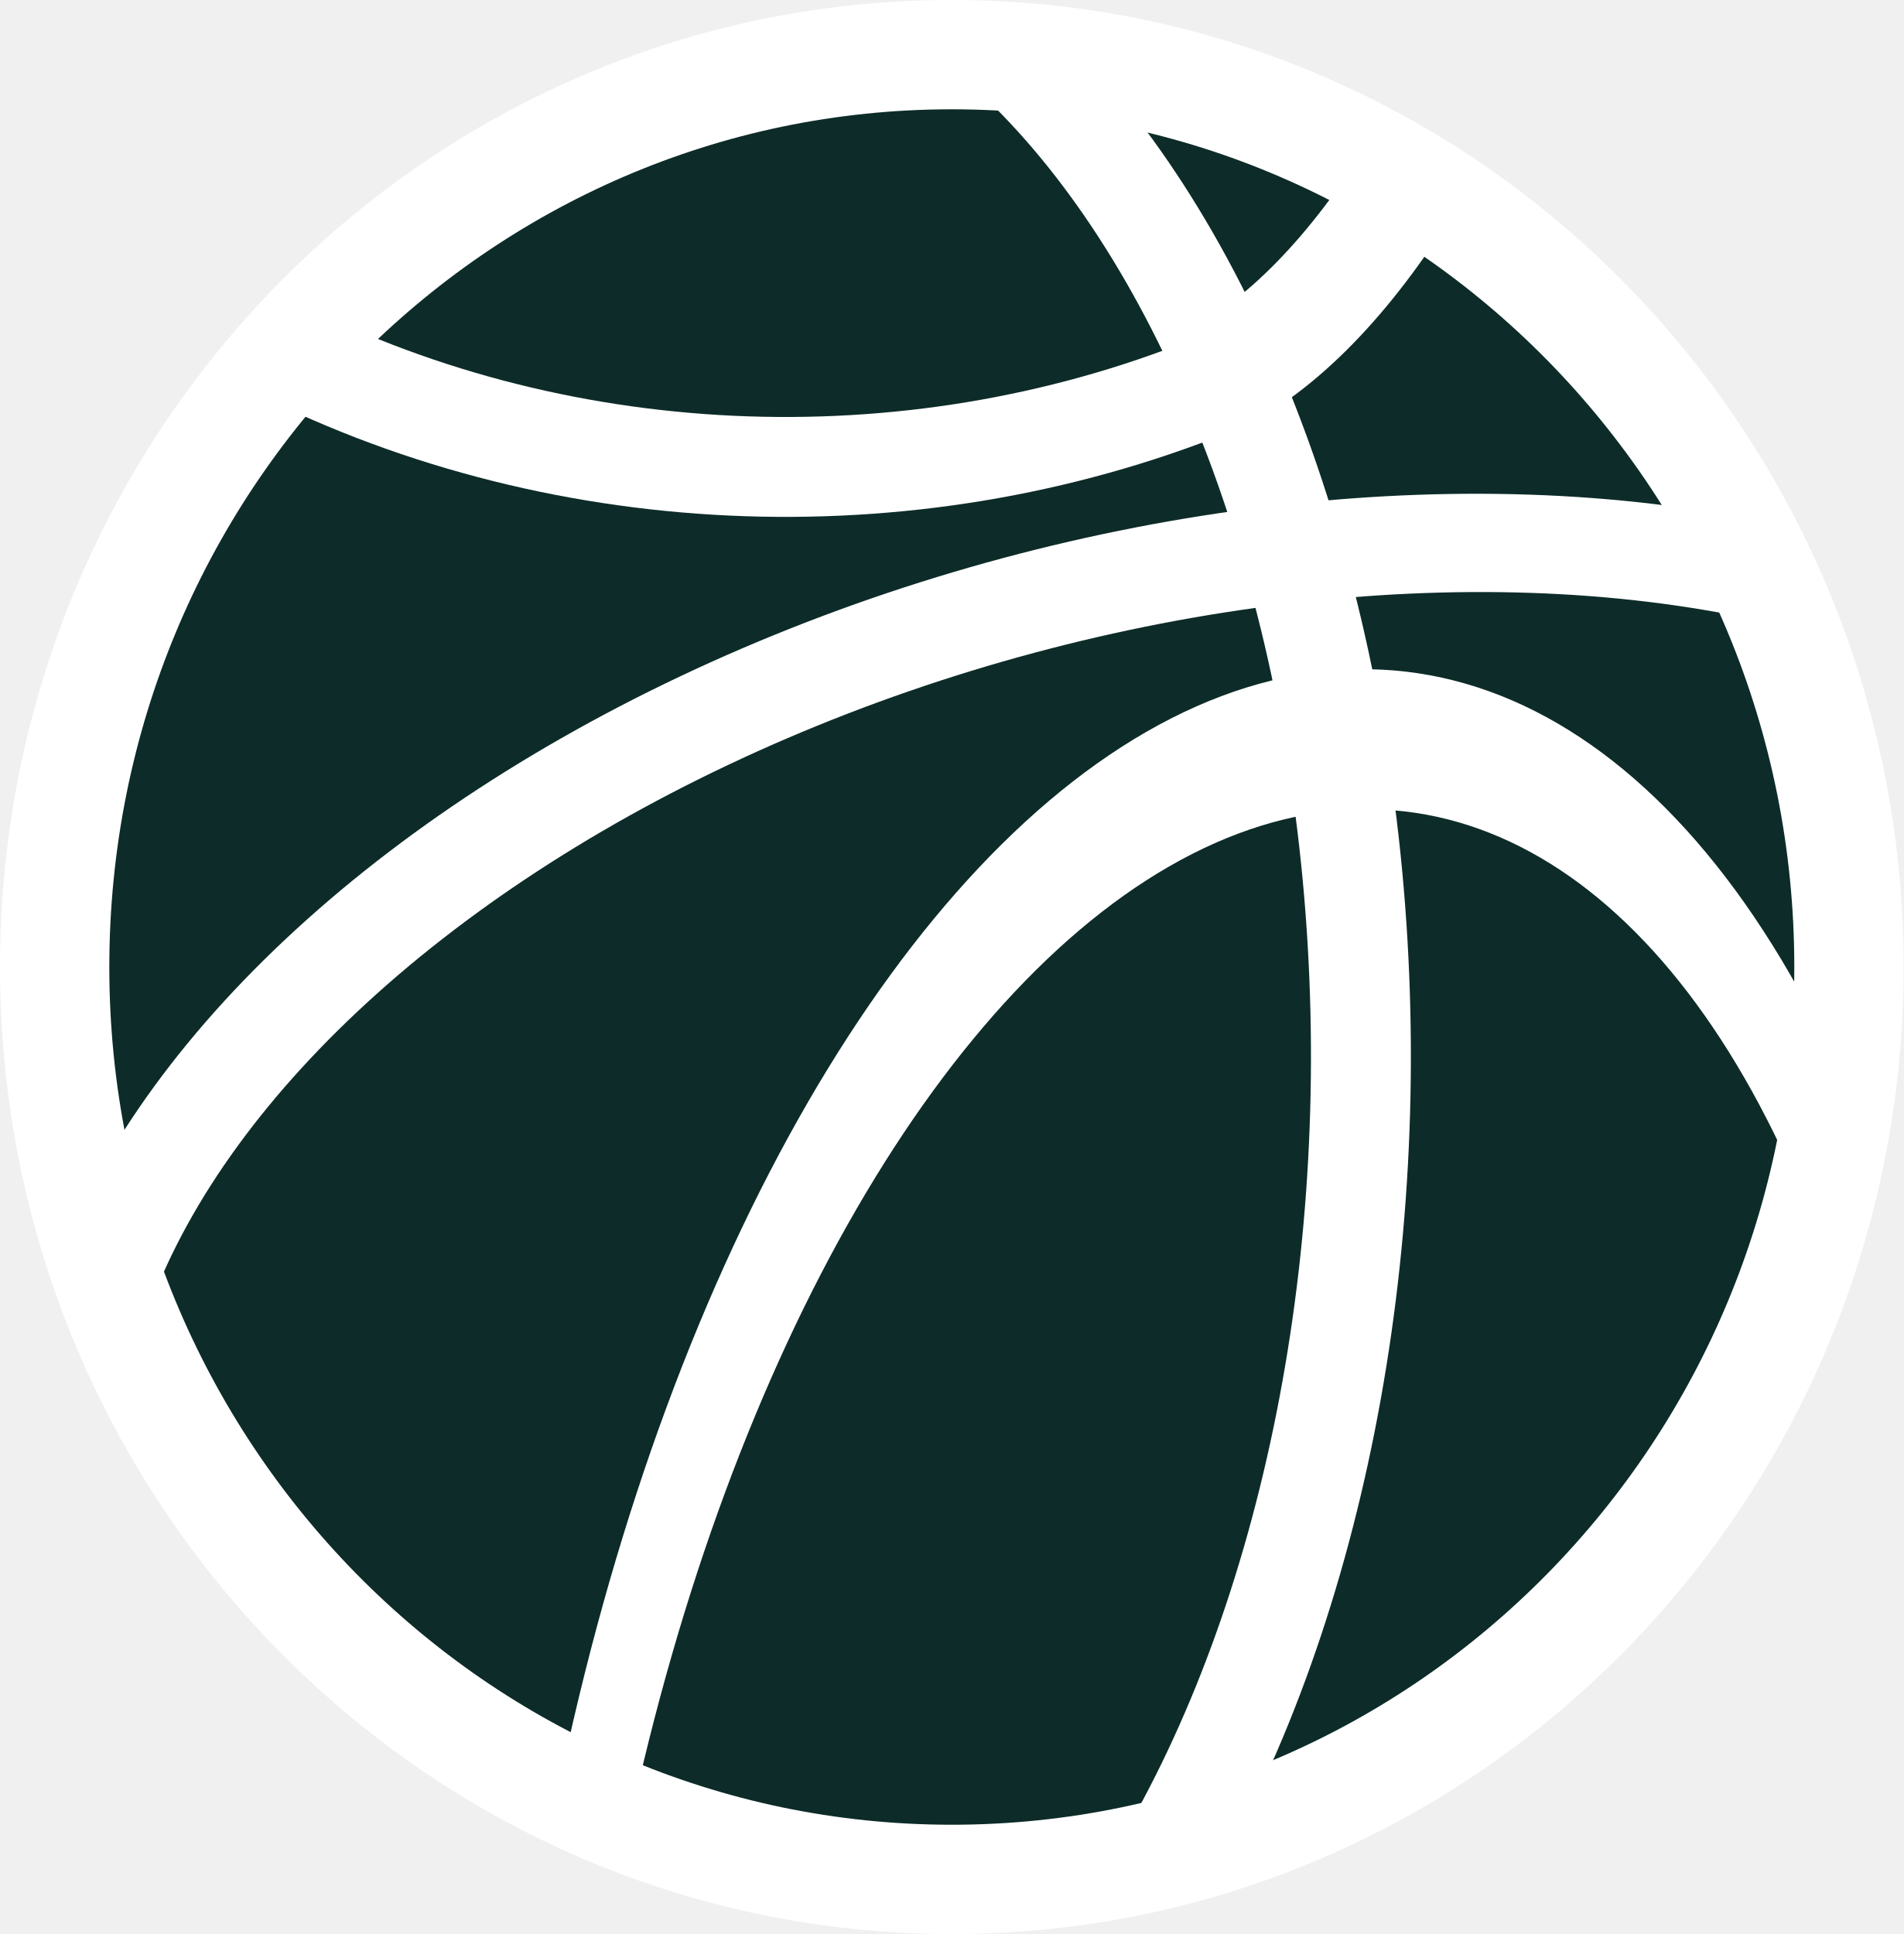
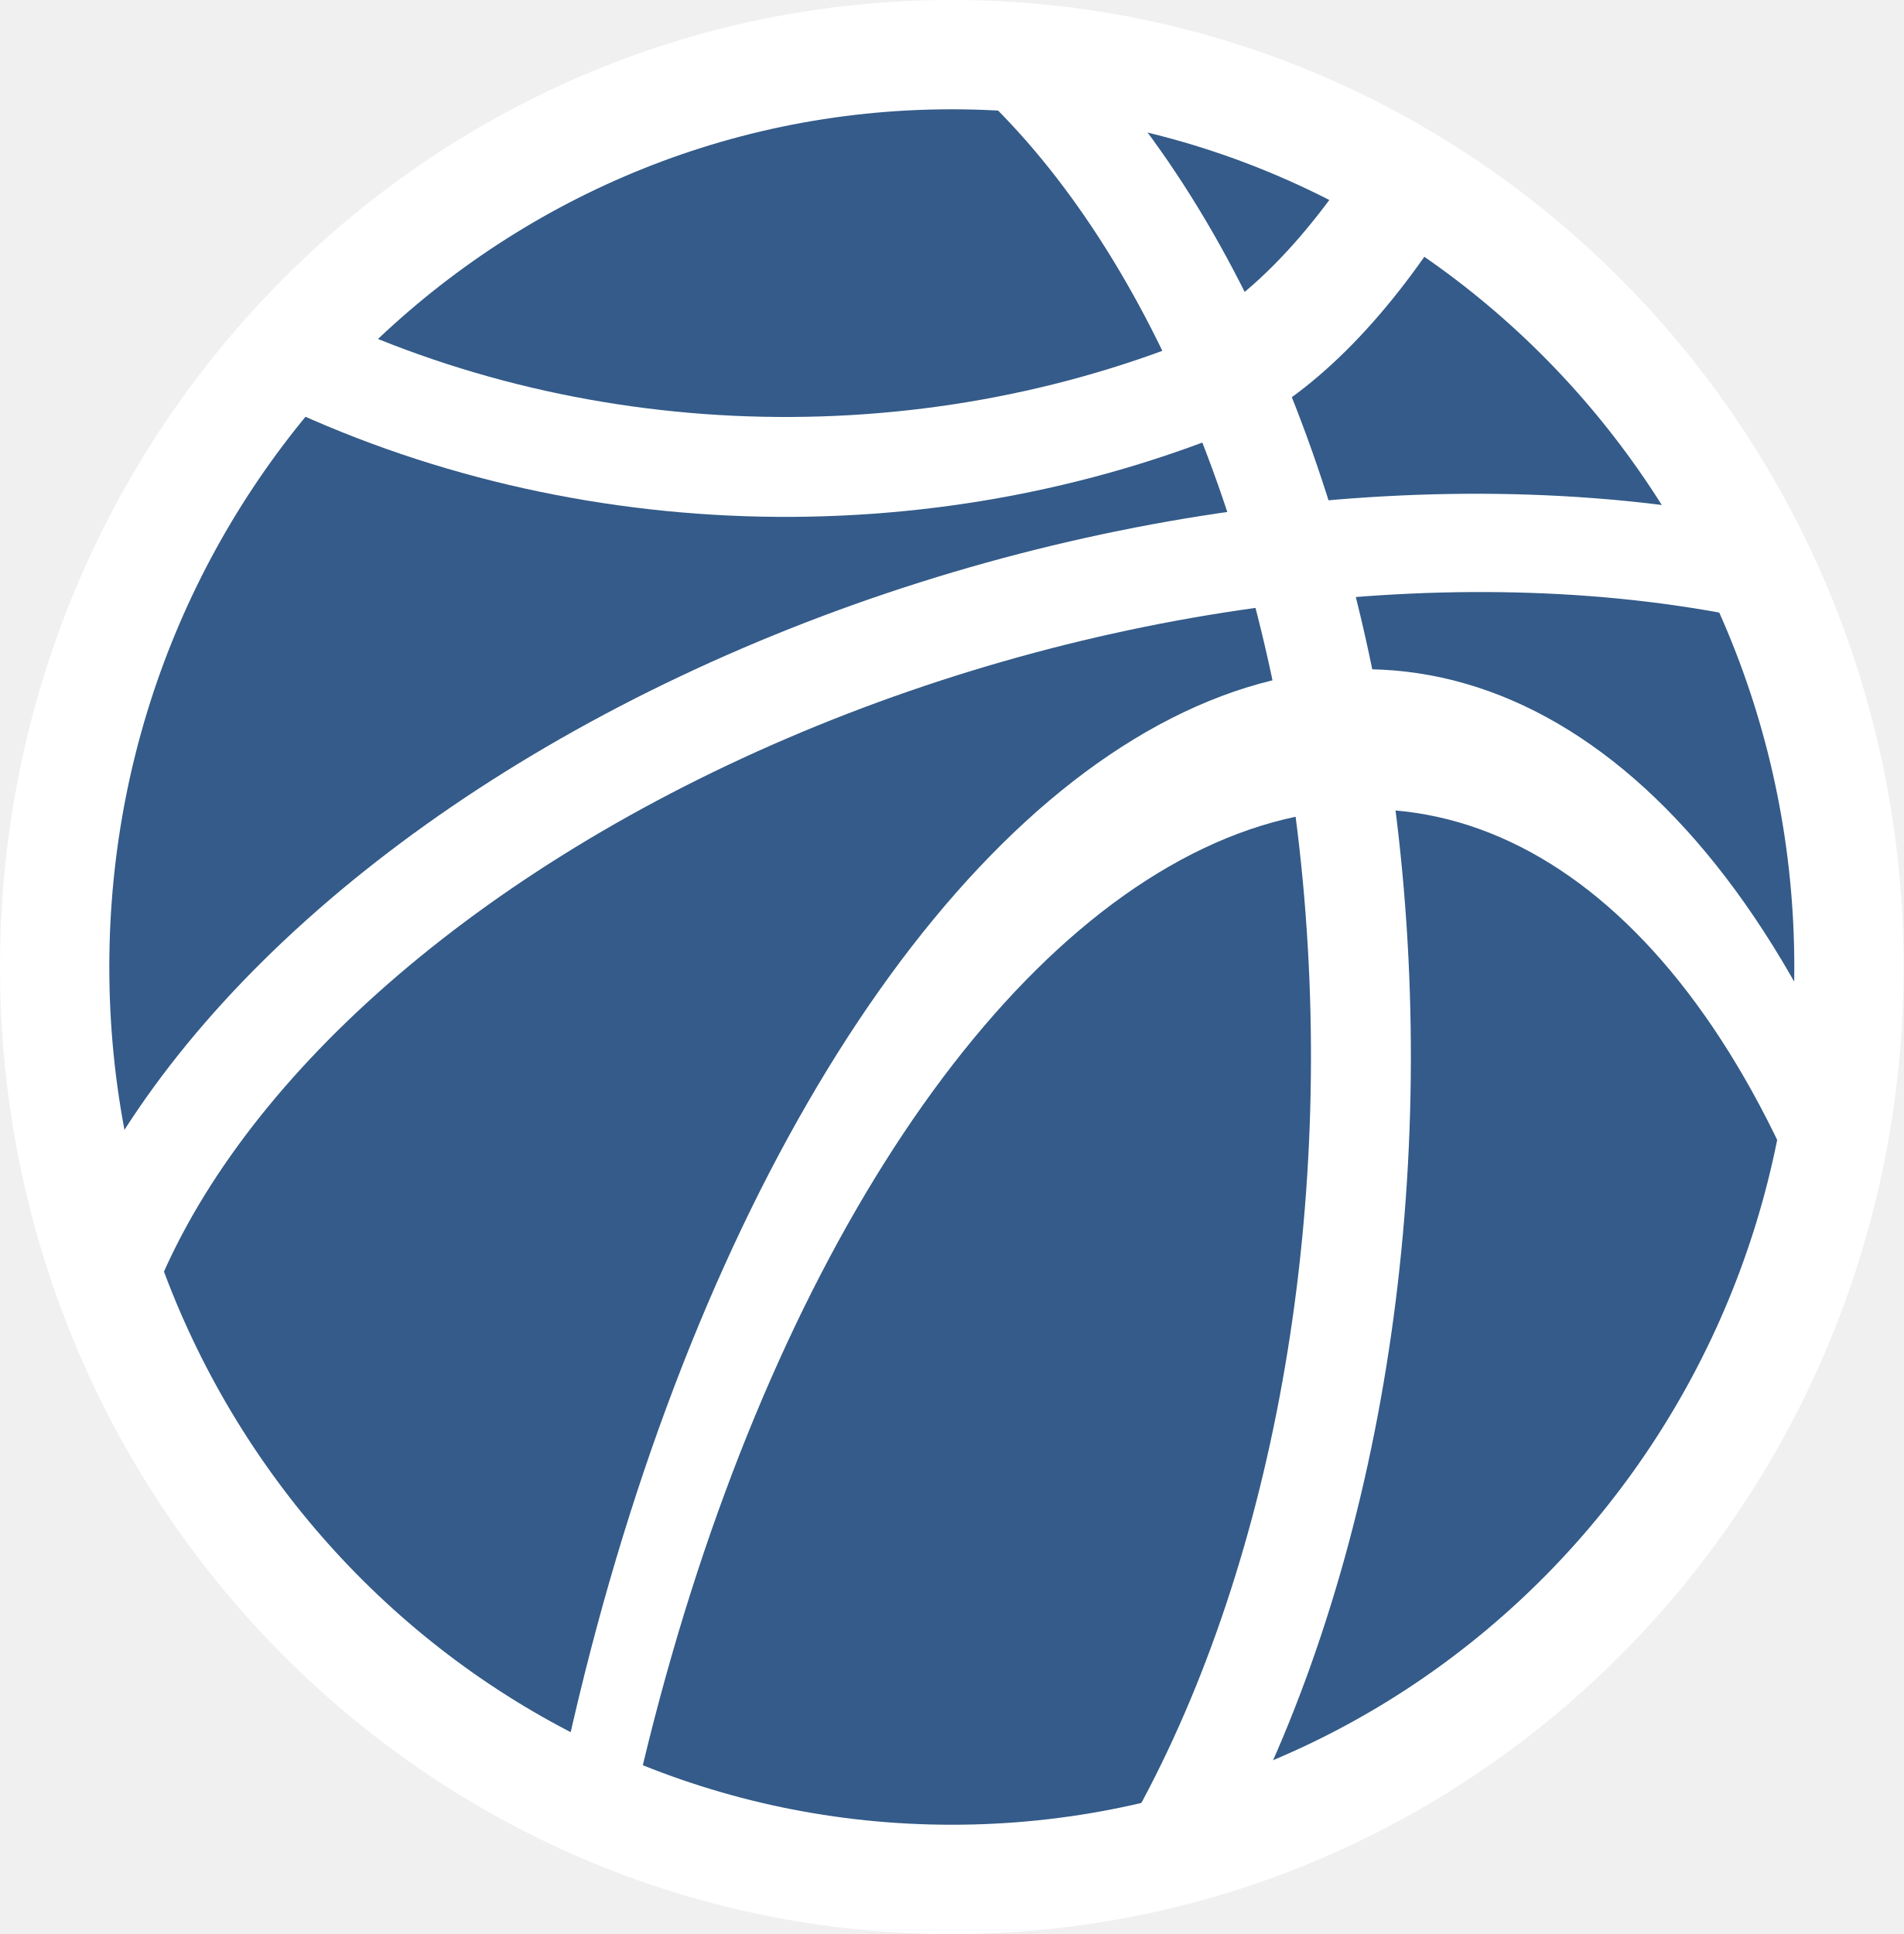
<svg xmlns="http://www.w3.org/2000/svg" width="43.538mm" height="44.237mm" viewBox="0 0 43.538 44.237" version="1.1" id="svg8">
  <defs id="defs2">
    <clipPath clipPathUnits="userSpaceOnUse" id="clipPath6977">
      <g style="fill:none;stroke-width:0.1;stroke-miterlimit:4;stroke-dasharray:none" id="use6979">
        <g style="fill:none;stroke-width:0.1;stroke-miterlimit:4;stroke-dasharray:none" clip-path="none" id="g7068">
          <g style="fill:none;stroke-width:0.1;stroke-miterlimit:4;stroke-dasharray:none" id="g7066">
            <circle style="fill:none;fill-opacity:1;fill-rule:nonzero;stroke:#000200;stroke-width:0.1;stroke-miterlimit:4;stroke-dasharray:none;stroke-opacity:1" id="circle7064" cx="86.14" cy="43.09" r="20.896" />
          </g>
        </g>
        <g style="fill:none;stroke-width:0.1;stroke-miterlimit:4;stroke-dasharray:none" id="use7070">
          <circle style="fill:none;fill-opacity:1;fill-rule:nonzero;stroke:#000200;stroke-width:0.1;stroke-miterlimit:4;stroke-dasharray:none;stroke-opacity:1" id="circle7082" cx="86.14" cy="43.09" r="20.896" />
        </g>
      </g>
    </clipPath>
    <clipPath clipPathUnits="userSpaceOnUse" id="clipPath6991">
      <g style="fill:none;stroke-width:0.1;stroke-miterlimit:4;stroke-dasharray:none" id="use6993">
        <g style="fill:none;stroke-width:0.1;stroke-miterlimit:4;stroke-dasharray:none" id="g7060" clip-path="url(#clipPath6977)">
          <g style="fill:none;stroke-width:0.1;stroke-miterlimit:4;stroke-dasharray:none" id="g7058">
            <g style="fill:none;stroke-width:0.1;stroke-miterlimit:4;stroke-dasharray:none" clip-path="none" id="g7054">
              <g style="fill:none;stroke-width:0.1;stroke-miterlimit:4;stroke-dasharray:none" id="g7052">
                <circle style="fill:none;fill-opacity:1;fill-rule:nonzero;stroke:#000200;stroke-width:0.1;stroke-miterlimit:4;stroke-dasharray:none;stroke-opacity:1" id="circle7050" cx="86.14" cy="43.09" r="20.896" />
              </g>
            </g>
            <g style="fill:none;stroke-width:0.1;stroke-miterlimit:4;stroke-dasharray:none" id="use7056">
              <circle style="fill:none;fill-opacity:1;fill-rule:nonzero;stroke:#000200;stroke-width:0.1;stroke-miterlimit:4;stroke-dasharray:none;stroke-opacity:1" id="circle7078" cx="86.14" cy="43.09" r="20.896" />
            </g>
          </g>
        </g>
      </g>
    </clipPath>
  </defs>
  <g id="layer1" transform="translate(-312.7776,-19.36579)">
    <rect style="fill:none;fill-opacity:1;fill-rule:nonzero;stroke:none;stroke-width:1.374;stroke-miterlimit:4;stroke-dasharray:none;stroke-opacity:1" id="rect845" width="66.031" height="46.248" x="57.343" y="19.789" />
    <g id="g896">
      <g id="g951">
        <g id="g7094-8" transform="translate(248.1267,-1.797296)" style="fill:#0d2c29;fill-opacity:1;stroke:#ffffff;stroke-width:2.5;stroke-miterlimit:4;stroke-dasharray:none;stroke-opacity:1">
          <path d="m -99.5,-1.19 a 12.86,37.543 0 0 1 4.291,-5.598" transform="matrix(-0.9697449,-0.2441204,0.01755195,-0.9998459,0,0)" id="path6940-7-5" style="opacity:1;fill:#0d2c29;fill-opacity:1;fill-rule:nonzero;stroke:#ffffff;stroke-width:2.533;stroke-linecap:butt;stroke-linejoin:round;stroke-miterlimit:4;stroke-dasharray:none;stroke-opacity:1;paint-order:fill markers stroke" />
          <path d="M 85.374,22.45 A 15.334,23.933 0 0 1 95.538,40.899 15.334,23.933 0 0 1 90.1,63.702" id="path817-7" style="fill:#0d2c29;fill-opacity:1;fill-rule:nonzero;stroke:#ffffff;stroke-width:2.5;stroke-miterlimit:4;stroke-dasharray:none;stroke-opacity:1" />
          <path transform="rotate(-109.163)" d="m -71.188,46.978 a 15.334,23.933 0 0 1 9.369,18.916 15.334,23.933 0 0 1 -5.795,22.132" id="path817-9-4" style="fill:#0d2c29;fill-opacity:1;fill-rule:nonzero;stroke:#ffffff;stroke-width:2.5;stroke-miterlimit:4;stroke-dasharray:none;stroke-opacity:1" />
          <path d="m 50.43,122.494 a 28.259,22.878 0 0 1 28.526,3.034 28.259,22.878 0 0 1 10.458,21.699" transform="matrix(0.4138578,-0.9103416,0.4686689,0.8833739,0,0)" id="path6940-1" style="opacity:1;fill:#0d2c29;fill-opacity:1;fill-rule:nonzero;stroke:#ffffff;stroke-width:2.809;stroke-linecap:butt;stroke-linejoin:round;stroke-miterlimit:4;stroke-dasharray:none;stroke-opacity:1;paint-order:fill markers stroke" />
          <path d="M 92.339,29.982 A 21.917,19.92 0 0 1 71.747,28.969" id="path6957-8" style="opacity:1;fill:#0d2c29;fill-opacity:1;fill-rule:nonzero;stroke:#ffffff;stroke-width:2.5;stroke-linecap:butt;stroke-linejoin:round;stroke-miterlimit:4;stroke-dasharray:none;stroke-opacity:1;paint-order:fill markers stroke" />
-           <ellipse ry="20.869" rx="20.519" cy="43.282" cx="86.42" id="path7086-5" style="opacity:1;fill:#0d2c29;fill-opacity:1;fill-rule:nonzero;stroke:#ffffff;stroke-width:2.5;stroke-linecap:butt;stroke-linejoin:round;stroke-miterlimit:4;stroke-dasharray:none;stroke-opacity:1;paint-order:fill markers stroke" />
+           <ellipse ry="20.869" rx="20.519" cy="43.282" cx="86.42" id="path7086-5" style="opacity:1;fill:#345b89;fill-opacity:1;fill-rule:nonzero;stroke:#ffffff;stroke-width:2.5;stroke-linecap:butt;stroke-linejoin:round;stroke-miterlimit:4;stroke-dasharray:none;stroke-opacity:1;paint-order:fill markers stroke" />
        </g>
        <g id="g7094" transform="translate(248.1267,-1.797296)">
          <path d="m -99.825,-1.261 a 15.683,45.211 0 0 1 4.74,-5.8" transform="matrix(-0.9705092,-0.2410641,0.01778841,-0.9998418,0,0)" id="path6940-7" style="opacity:1;fill:none;fill-opacity:1;fill-rule:nonzero;stroke:#ffffff;stroke-width:2.315;stroke-linecap:butt;stroke-linejoin:round;stroke-miterlimit:4;stroke-dasharray:none;stroke-opacity:1;paint-order:fill markers stroke" />
          <g id="g902">
            <path style="fill:none;fill-opacity:1;fill-rule:nonzero;stroke:#ffffff;stroke-width:2.285;stroke-miterlimit:4;stroke-dasharray:none;stroke-opacity:1" id="path817" d="m 87.61,22.237 a 15.334,26.116 0 0 1 8.008,19.34 15.334,26.116 0 0 1 -4.453,22.418" />
            <path style="fill:none;fill-opacity:1;fill-rule:nonzero;stroke:#ffffff;stroke-width:2.287;stroke-miterlimit:4;stroke-dasharray:none;stroke-opacity:1" id="path817-9" d="m -68.633,44.745 a 15.492,25.906 0 0 1 8.356,19.014 15.492,25.906 0 0 1 -4.33,22.458" transform="matrix(-0.354799,-0.9349426,0.9529116,-0.3032481,0,0)" />
            <path style="opacity:1;fill:none;fill-opacity:1;fill-rule:nonzero;stroke:#ffffff;stroke-width:2.542;stroke-linecap:butt;stroke-linejoin:round;stroke-miterlimit:4;stroke-dasharray:none;stroke-opacity:1;paint-order:fill markers stroke" id="path6940" transform="matrix(0.4254239,-0.9049942,0.4809719,0.876736,0,0)" d="m 47.831,120.431 a 28.426,23.051 0 0 1 28.317,2.821 28.426,23.051 0 0 1 11.034,21.335" />
            <path style="opacity:1;fill:none;fill-opacity:1;fill-rule:nonzero;stroke:#ffffff;stroke-width:2.285;stroke-linecap:butt;stroke-linejoin:round;stroke-miterlimit:4;stroke-dasharray:none;stroke-opacity:1;paint-order:fill markers stroke" id="path6957" d="M 92.354,29.982 A 23.064,19.92 0 0 1 70.684,28.969" />
          </g>
          <ellipse ry="20.869" rx="20.519" cy="43.282" cx="86.42" id="path7086" style="opacity:1;fill:none;fill-opacity:1;fill-rule:nonzero;stroke:#ffffff;stroke-width:0.7;stroke-linecap:butt;stroke-linejoin:round;stroke-miterlimit:4;stroke-dasharray:none;stroke-opacity:1;paint-order:fill markers stroke" />
        </g>
      </g>
    </g>
  </g>
</svg>
